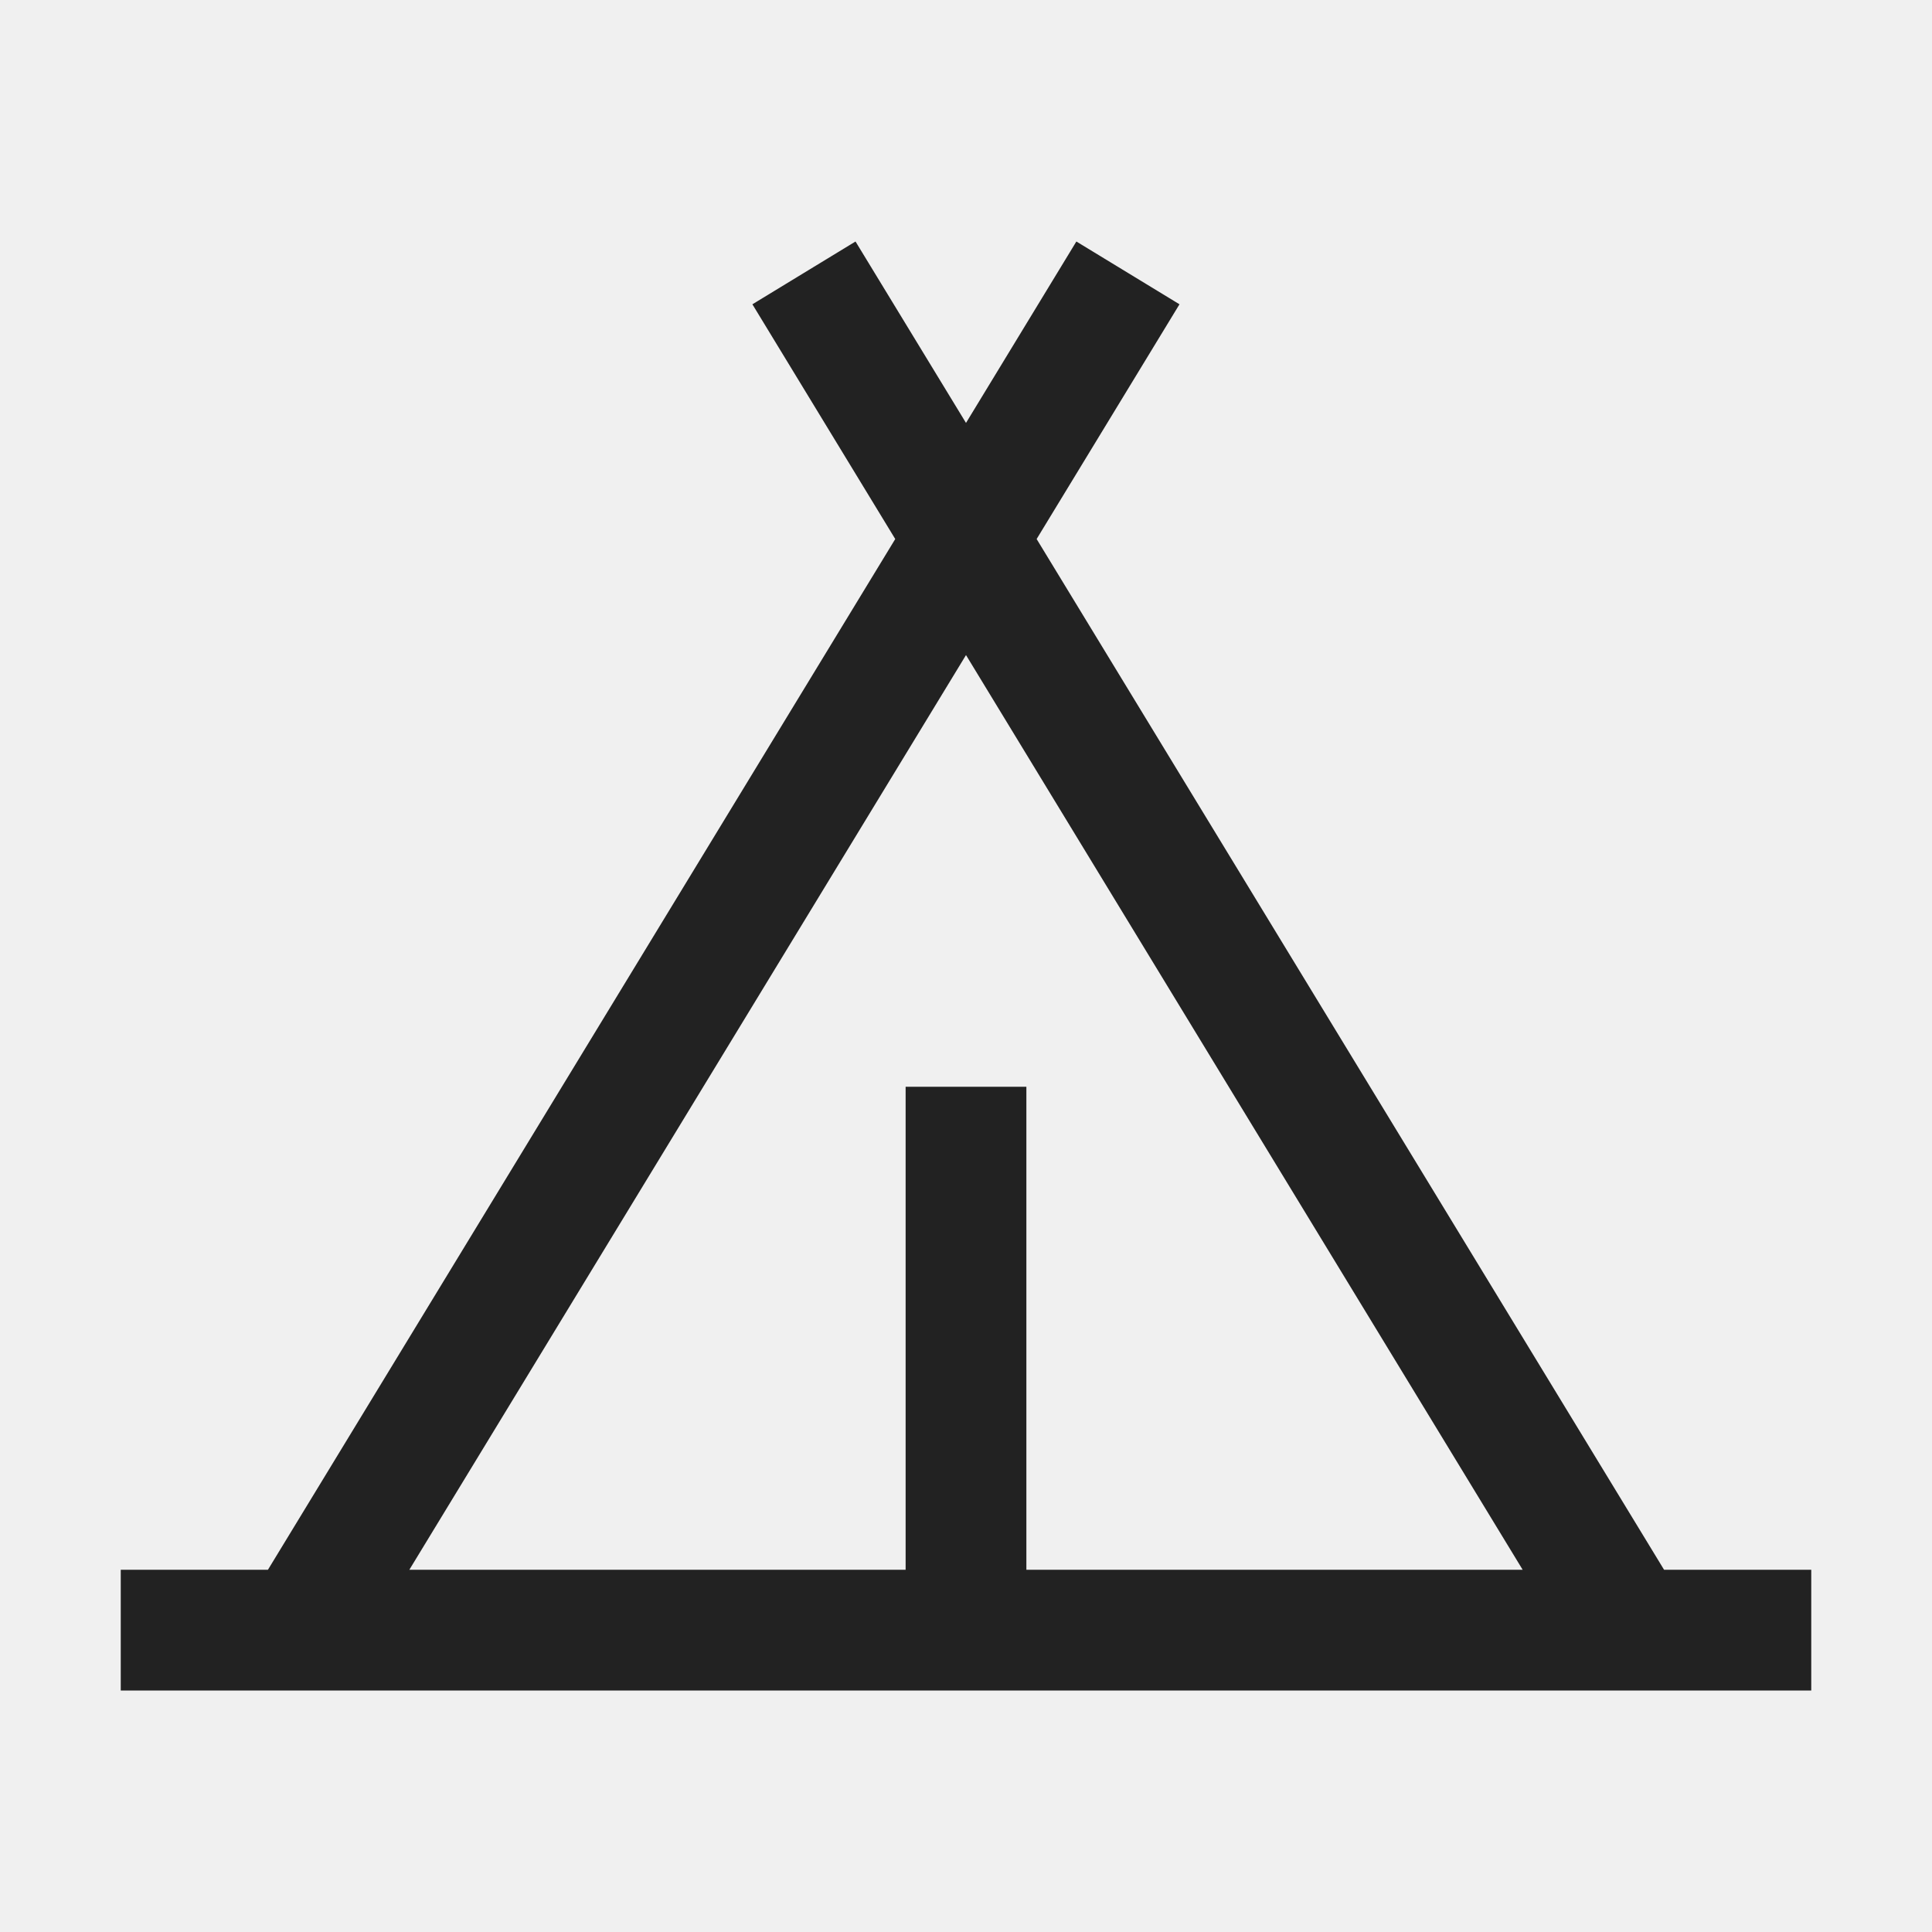
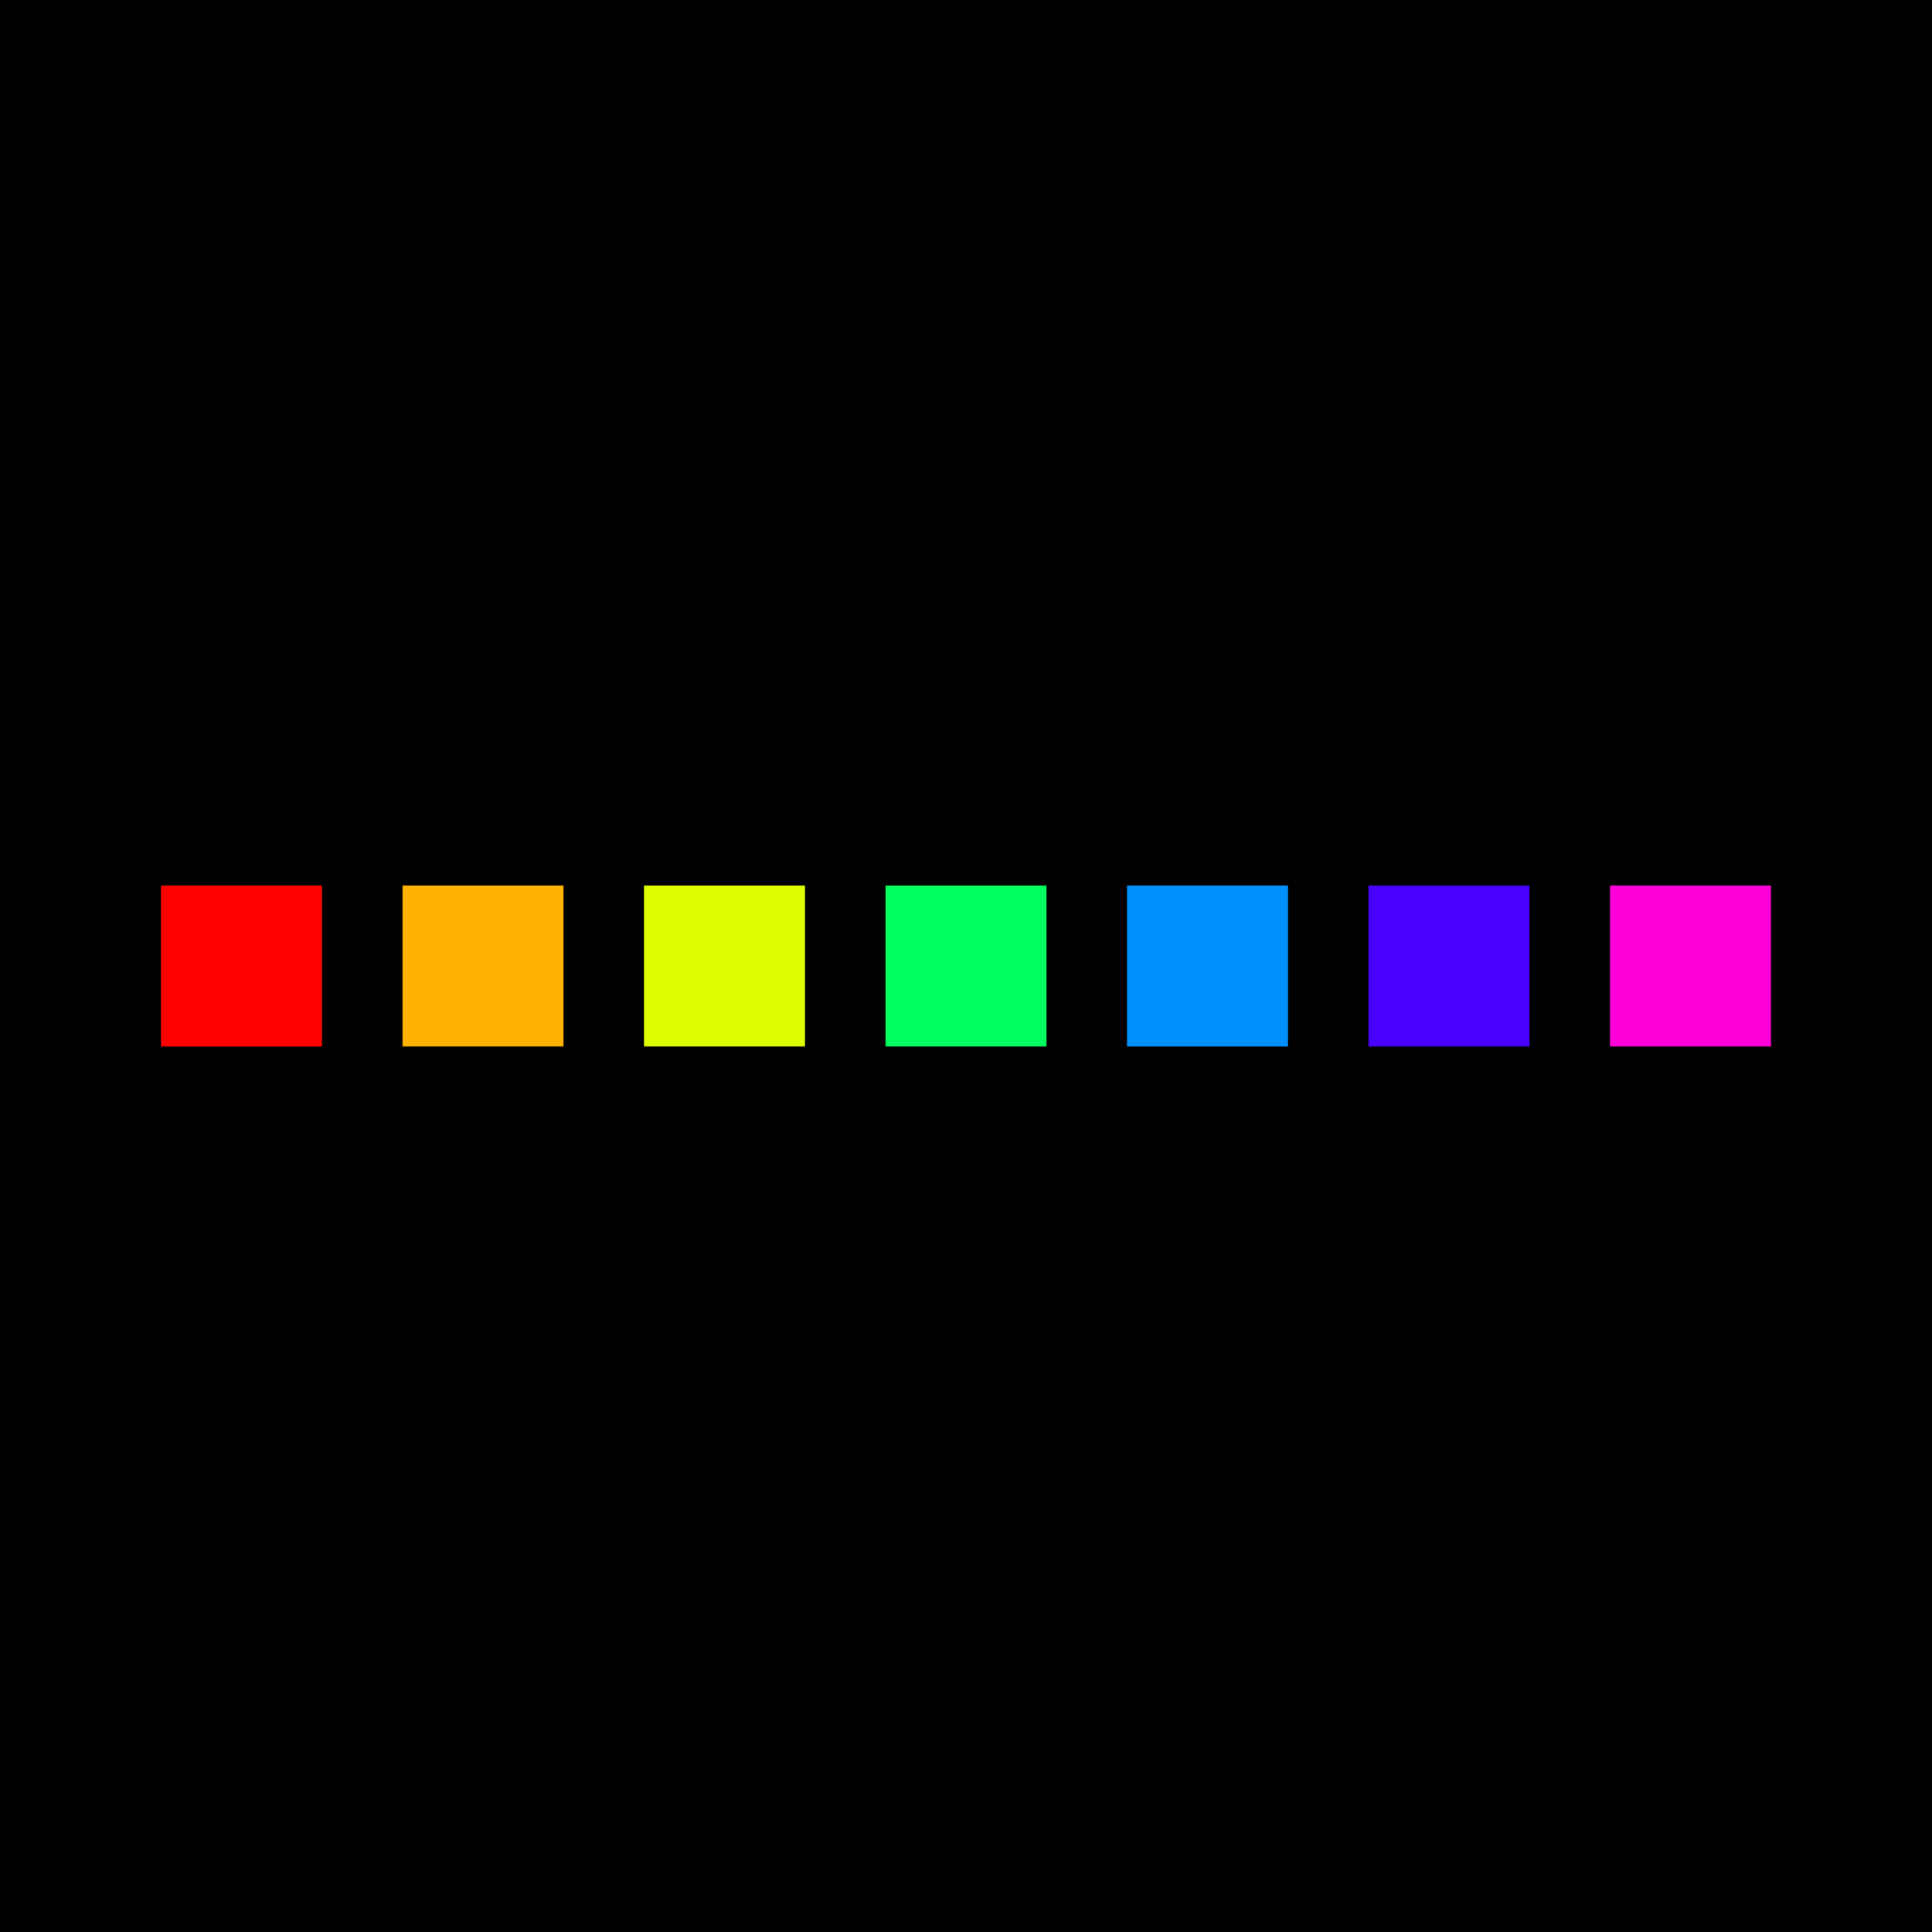
- <svg xmlns="http://www.w3.org/2000/svg" viewBox="0 0 32 32">
-   <style>
-     path { fill: #222; }
-     @media (prefers-color-scheme: dark) {
-       path { fill: #ffffff; }
-     }
-   </style>
-   <path d="M27.562 26L17.17 8.928l2.366-3.888L17.828 4L16 7.005L14.17 4l-1.708 1.04l2.366 3.888L4.438 26H2v2h28v-2zM16 10.85L25.22 26H17v-8h-2v8H6.78z" />
+ <svg xmlns="http://www.w3.org/2000/svg" version="1.1" width="24" height="24" viewbox="0 0 24 24">
+   <style>#bg {fill: #000}.c1 {fill: #FF0000}.c2 {fill: #FFB300}.c3 {fill: #DDFF00}.c4 {fill: #00FF5E}.c5 {fill: #0091FF}.c6 {fill: #4800FF}.c7 {fill: #FF00D9}</style>
+   <rect id="bg" x="0" y="0" width="24" height="24" />
+   <rect class="c1" x="2" y="11" width="2" height="2" />
+   <rect class="c2" x="5" y="11" width="2" height="2" />
+   <rect class="c3" x="8" y="11" width="2" height="2" />
+   <rect class="c4" x="11" y="11" width="2" height="2" />
+   <rect class="c5" x="14" y="11" width="2" height="2" />
+   <rect class="c6" x="17" y="11" width="2" height="2" />
+   <rect class="c7" x="20" y="11" width="2" height="2" />
</svg>
